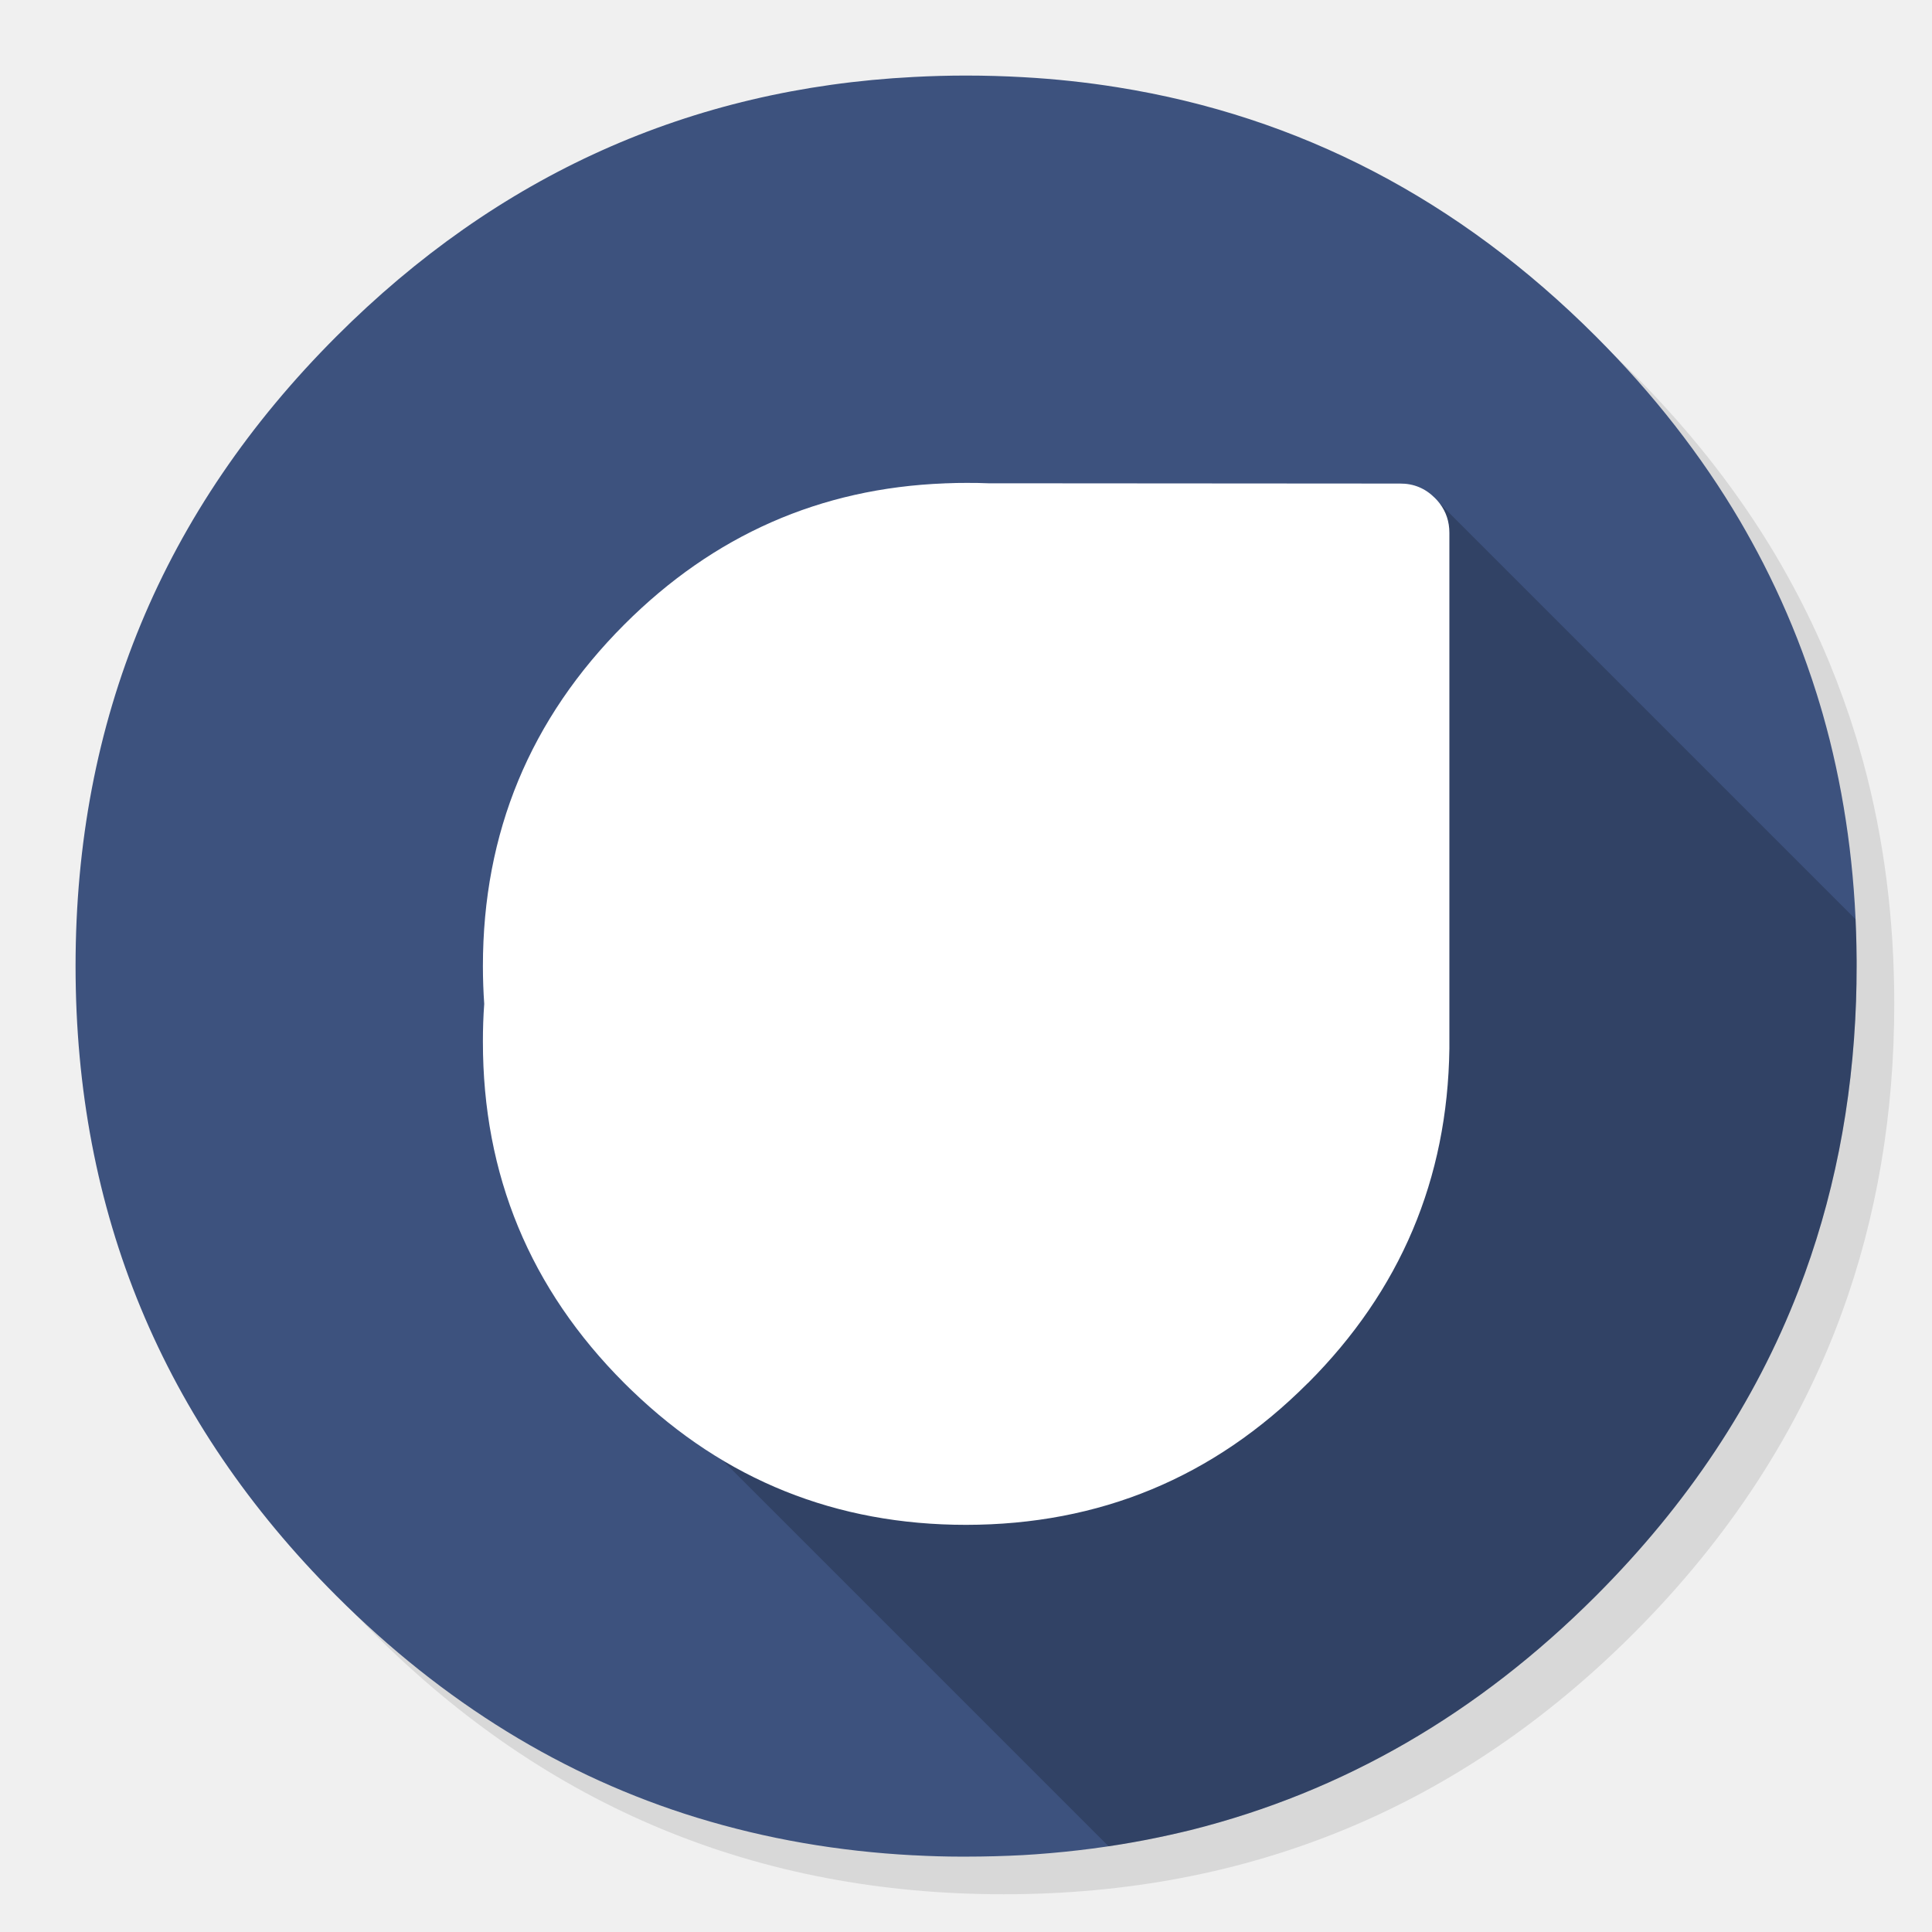
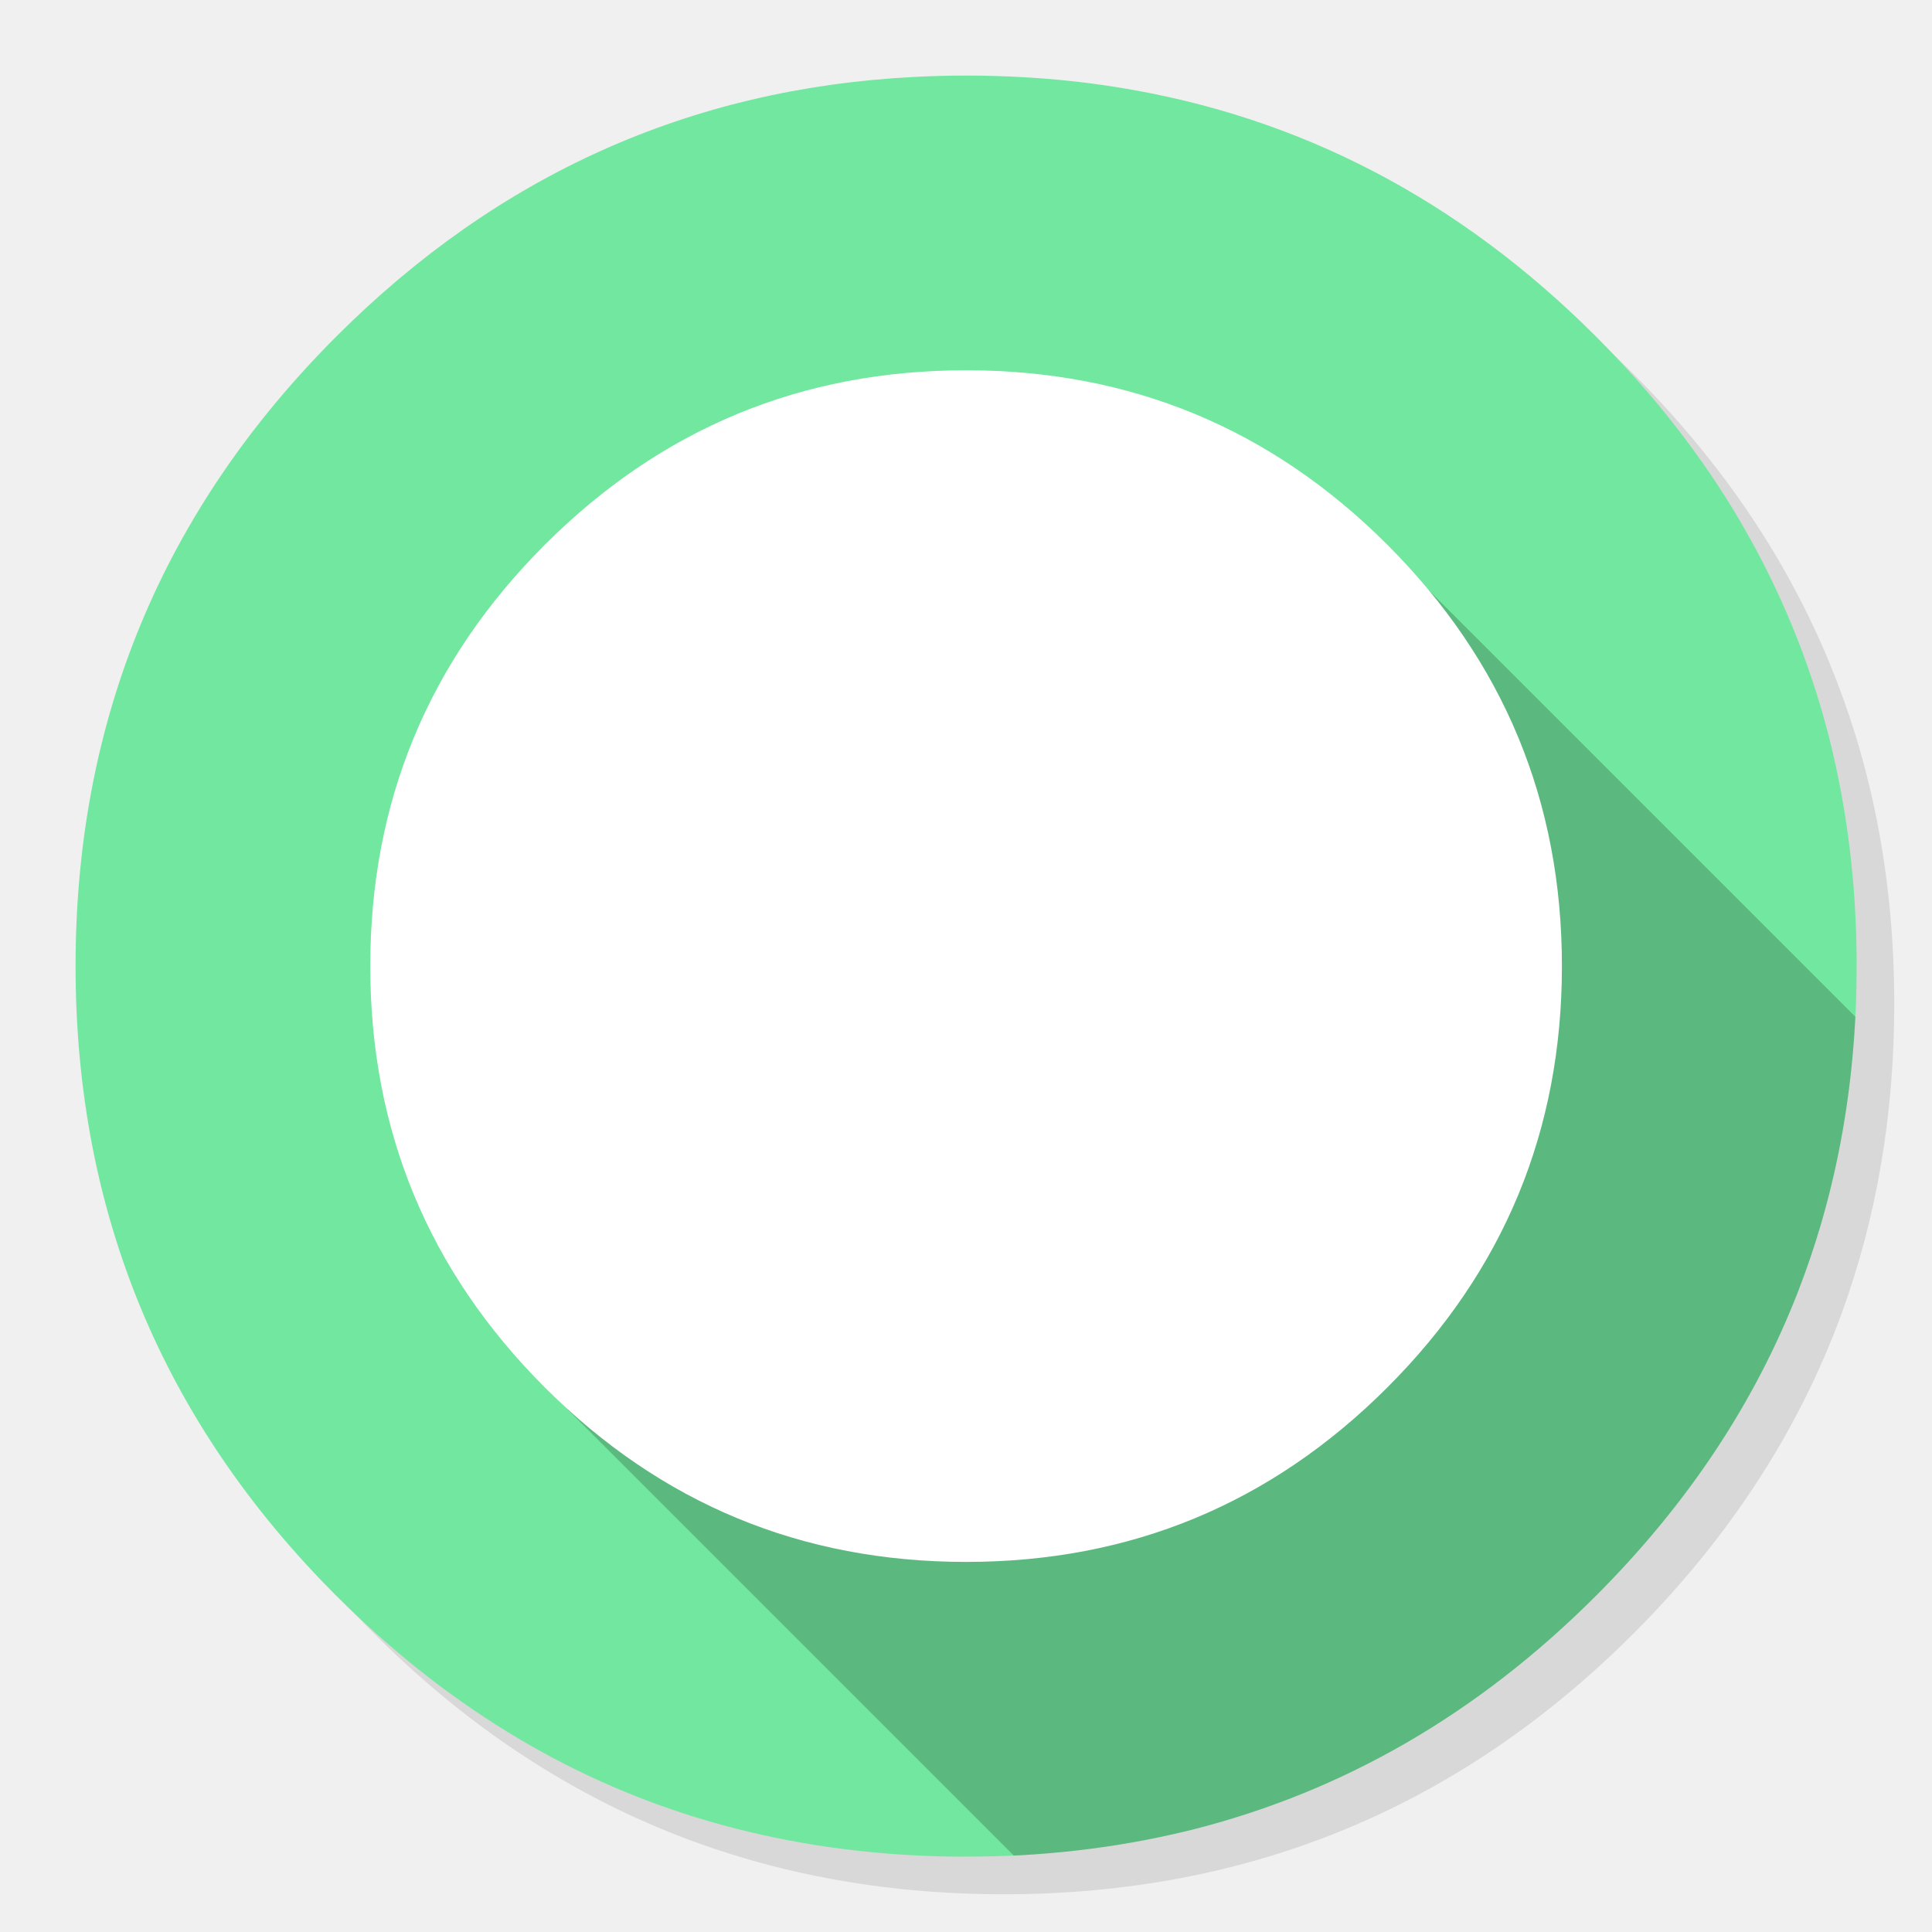
- <svg xmlns="http://www.w3.org/2000/svg" id="Template" image-rendering="optimizeSpeed" baseProfile="basic" version="1.1" style="background-color:#ffffff" x="0px" y="0px" width="1024px" height="1024px" viewBox="0 0 1024 1024" enable-background="new 0 0 1024 1024">
+ <svg xmlns="http://www.w3.org/2000/svg" id="_Template" image-rendering="optimizeSpeed" baseProfile="basic" version="1.1" style="background-color:#ffffff" x="0px" y="0px" width="1024px" height="1024px" viewBox="0 0 1024 1024" enable-background="new 0 0 1024 1024">
  <defs transform="matrix(1 0 0 1 0 0) " />
  <g id="background-circle-shadow">
    <g id="shape">
      <path id="path" fill="#000000" fill-opacity="0.098" d="M969.65,351.3 Q961.05,330.45 950.25,310.45 C946.2,302.9 941.9,295.4 937.35,288.05 917.8,256.35 893.95,226.4 865.8,198.25 773.65,106.1 662.35,60 532,60 401.65,60 290.4,106.1 198.25,198.25 106.1,290.4 60,401.65 60,532 60,662.35 106.1,773.65 198.25,865.8 290.4,957.95 401.65,1004 532,1004 662.35,1004 773.65,957.95 865.8,865.8 916.55,815 953.35,758.4 976.15,696.05 994.7,645.2 1004,590.55 1004,532 1004,487.1 998.55,444.45 987.6,404.05 986.35,399.5 985.05,394.95 983.7,390.45 979.6,377.15 974.9,364.1 969.65,351.3z" />
    </g>
  </g>
  <g id="background-circle">
    <g id="shape2">
-       <path id="path1" fill="#3D527E" fill-opacity="1" d="M966.1,378.45 C965.1,375.05 964.1,371.6 962.95,367.95 961.35,362.8 959.55,357.45 957.65,352.1 951.2,333.85 943.5,316.05 934.5,298.45 930.7,291.05 926.55,283.5 922.2,276.05 901.9,241.55 876.4,208.85 845.85,178.3 773.25,105.7 688.7,61.65 592.2,46.25 575.95,43.65 559.4,41.85 542.15,40.9 532.45,40.35 522.3,40.05 512.05,40.05 502.7,40.05 493.45,40.3 484.15,40.8 365.8,46.9 263.85,92.75 178.3,178.3 Q40.05,316.55 40.05,512.05 C40.05,642.4 86.15,753.7 178.3,845.85 235,902.5 298.85,941.75 369.4,963.4 406.15,974.65 444.2,981.25 484.15,983.35 484.3,983.35 484.4,983.35 484.55,983.35 493.05,983.8 501.15,984.05 509.05,984.05 510.25,984.05 511.15,984.05 512.05,984.05 522.35,984.05 532.55,983.75 542.15,983.25 544.65,983.1 546.9,982.95 549.1,982.8 569.3,981.35 589,978.75 607.8,975.1 615.75,973.55 623.6,971.8 631.2,969.95 712,949.65 783.35,908.35 845.85,845.85 894.45,797.25 930.25,743.35 953.2,684.05 971.65,636.4 981.85,585.25 983.75,530.55 983.95,524.5 984.05,518.3 984.05,512.05 984.05,511.4 984.05,510.7 984.05,510.05 984.05,509.7 984.05,509.4 984.05,509.05 983.85,468.4 979.1,429.55 969.75,392.05 968.65,387.7 967.4,383.05 966.1,378.45z" />
+       <path id="path1" fill="#72E79F" fill-opacity="1" d="M966.1,378.45 C965.1,375.05 964.1,371.6 962.95,367.95 961.35,362.8 959.55,357.45 957.65,352.1 951.2,333.85 943.5,316.05 934.5,298.45 930.7,291.05 926.55,283.5 922.2,276.05 901.9,241.55 876.4,208.85 845.85,178.3 773.25,105.7 688.7,61.65 592.2,46.25 575.95,43.65 559.4,41.85 542.15,40.9 532.45,40.35 522.3,40.05 512.05,40.05 502.7,40.05 493.45,40.3 484.15,40.8 365.8,46.9 263.85,92.75 178.3,178.3 Q40.05,316.55 40.05,512.05 C40.05,642.4 86.15,753.7 178.3,845.85 235,902.5 298.85,941.75 369.4,963.4 406.15,974.65 444.2,981.25 484.15,983.35 484.3,983.35 484.4,983.35 484.55,983.35 493.05,983.8 501.15,984.05 509.05,984.05 510.25,984.05 511.15,984.05 512.05,984.05 522.35,984.05 532.55,983.75 542.15,983.25 544.65,983.1 546.9,982.95 549.1,982.8 569.3,981.35 589,978.75 607.8,975.1 615.75,973.55 623.6,971.8 631.2,969.95 712,949.65 783.35,908.35 845.85,845.85 894.45,797.25 930.25,743.35 953.2,684.05 971.65,636.4 981.85,585.25 983.75,530.55 983.95,524.5 984.05,518.3 984.05,512.05 984.05,511.4 984.05,510.7 984.05,510.05 984.05,509.7 984.05,509.4 984.05,509.05 983.85,468.4 979.1,429.55 969.75,392.05 968.65,387.7 967.4,383.05 966.1,378.45z" />
    </g>
  </g>
  <g id="object-shadow">
    <g id="shape4">
-       <path id="path2" fill="#000000" fill-opacity="0.2" d="M984.05,510.05 C984.05,509.7 984.05,509.4 984.05,509.05 Q983.987,498.053 983.475,487.225 L763.05,266.8 340.25,731.25 587.575,978.575 L587.6,978.6 C594.7,977.5 601.3,976.35 607.8,975.1 615.75,973.55 623.6,971.8 631.2,969.95 712,949.65 783.35,908.35 845.85,845.85 894.45,797.25 930.25,743.35 953.2,684.05 971.65,636.4 981.85,585.25 983.75,530.55 983.95,524.5 984.05,518.3 984.05,512.05 984.05,511.4 984.05,510.7 984.05,510.05z" />
+       <path id="path2" fill="#000000" fill-opacity="0.2" d="M983.4,538.95 L744.15,299.7 289.275,735.425 537.35,983.5 Q539.749,983.379 542.15,983.25 C544.65,983.1 546.9,982.95 549.1,982.8 569.3,981.35 589,978.75 607.8,975.1 615.75,973.55 623.6,971.8 631.2,969.95 712,949.65 783.35,908.35 845.85,845.85 894.45,797.25 930.25,743.35 953.2,684.05 970.7,638.9 980.75,590.65 983.4,538.95z" />
    </g>
  </g>
-   <g id="object">
+   <g id="Calque.__201">
    <g id="shape6">
-       <path id="path3" fill="#FFFFFF" fill-opacity="1" d="M760.55,263.95 C755.4,258.8 749.25,256.25 742.05,256.3 L523.8,256.15 C519.9,256 516,255.9 512.05,255.95 508.7,255.95 505.35,256 502.05,256.15 501.8,256.15 501.55,256.15 501.3,256.15 501.05,256.15 500.85,256.15 500.65,256.2 434.8,258.75 378.25,283.65 330.95,330.95 280.95,380.95 255.95,441.3 255.95,512.05 255.95,518.9 256.2,525.65 256.65,532.1 256.15,538.75 255.95,545.35 255.95,552.05 255.9,622.75 280.9,683.1 330.95,733.15 331.9,734.1 332.9,735.05 333.85,736 334.2,736.35 334.6,736.7 334.95,737.05 384.2,784.5 443.2,808.2 512.05,808.2 582.8,808.15 643.2,783.15 693.15,733.1 L693.15,733.15 C742.25,684.05 767.25,624.95 768.2,555.85 L768.2,282.4 Q768.2,273.55 763.05,266.8 C762.3,265.8 761.45,264.85 760.55,263.95z" />
+       <path id="path3" fill="#FFFFFF" fill-opacity="1" d="M735.35,735.35 Q827.85,642.85 827.85,512.05 C827.85,424.85 797,350.4 735.35,288.75 673.7,227.1 599.25,196.25 512.05,196.25 424.85,196.25 350.4,227.1 288.75,288.75 227.1,350.4 196.25,424.85 196.25,512.05 196.25,599.25 227.1,673.7 288.75,735.35 350.4,797 424.85,827.85 512.05,827.85 599.25,827.85 673.7,797 735.35,735.35z" />
    </g>
  </g>
</svg>
